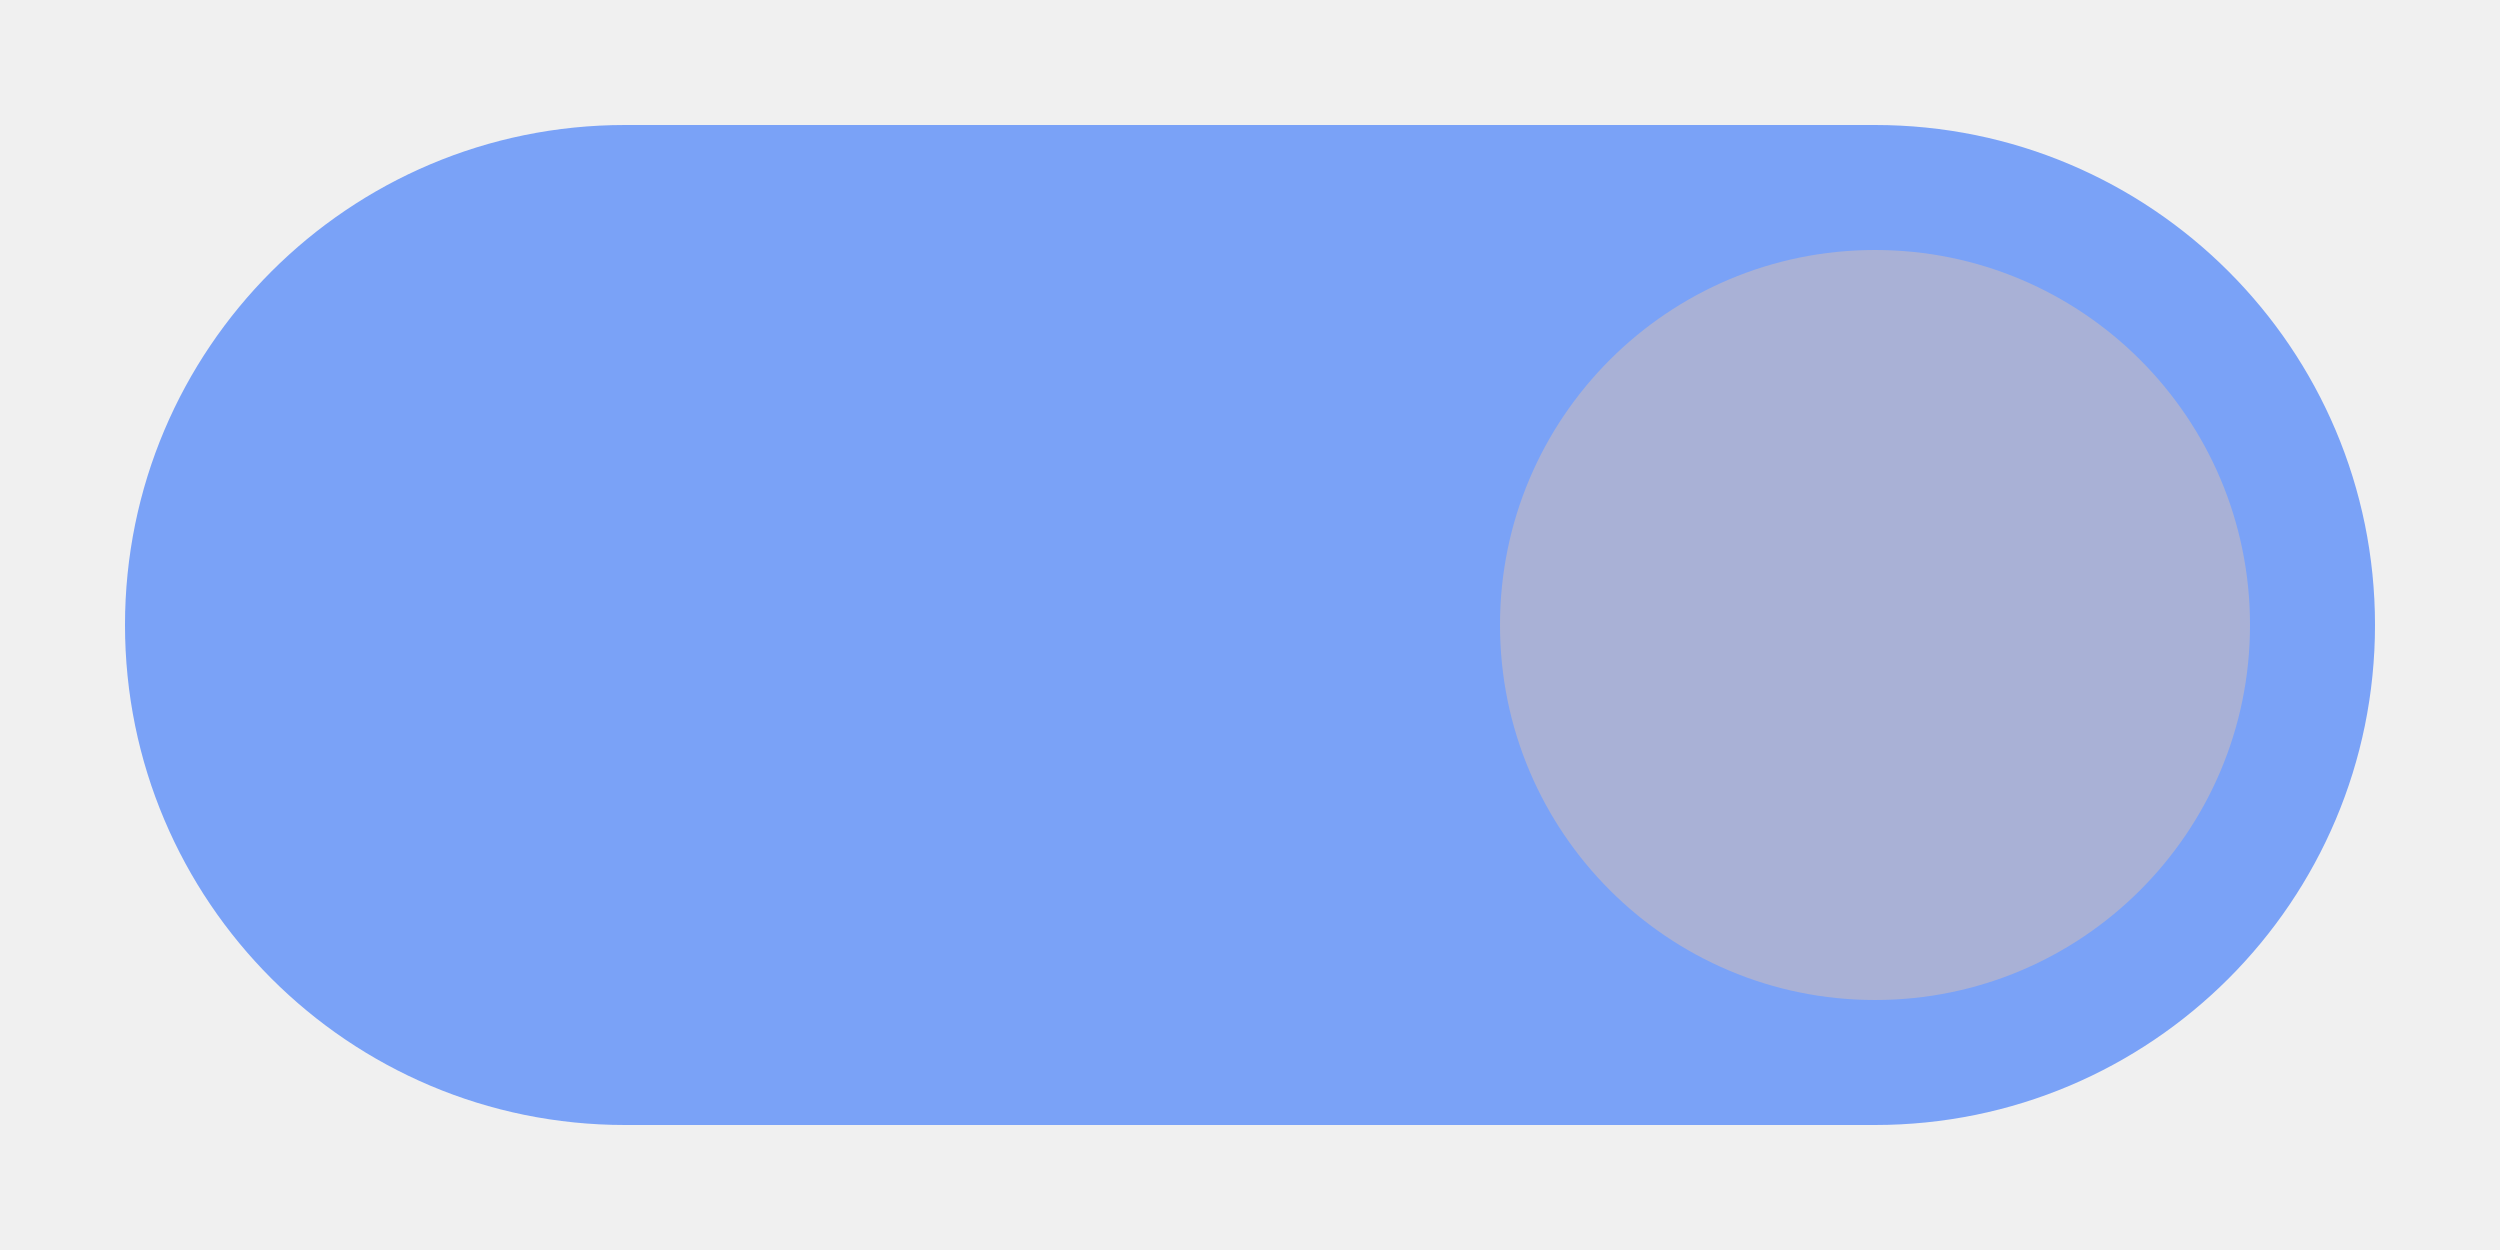
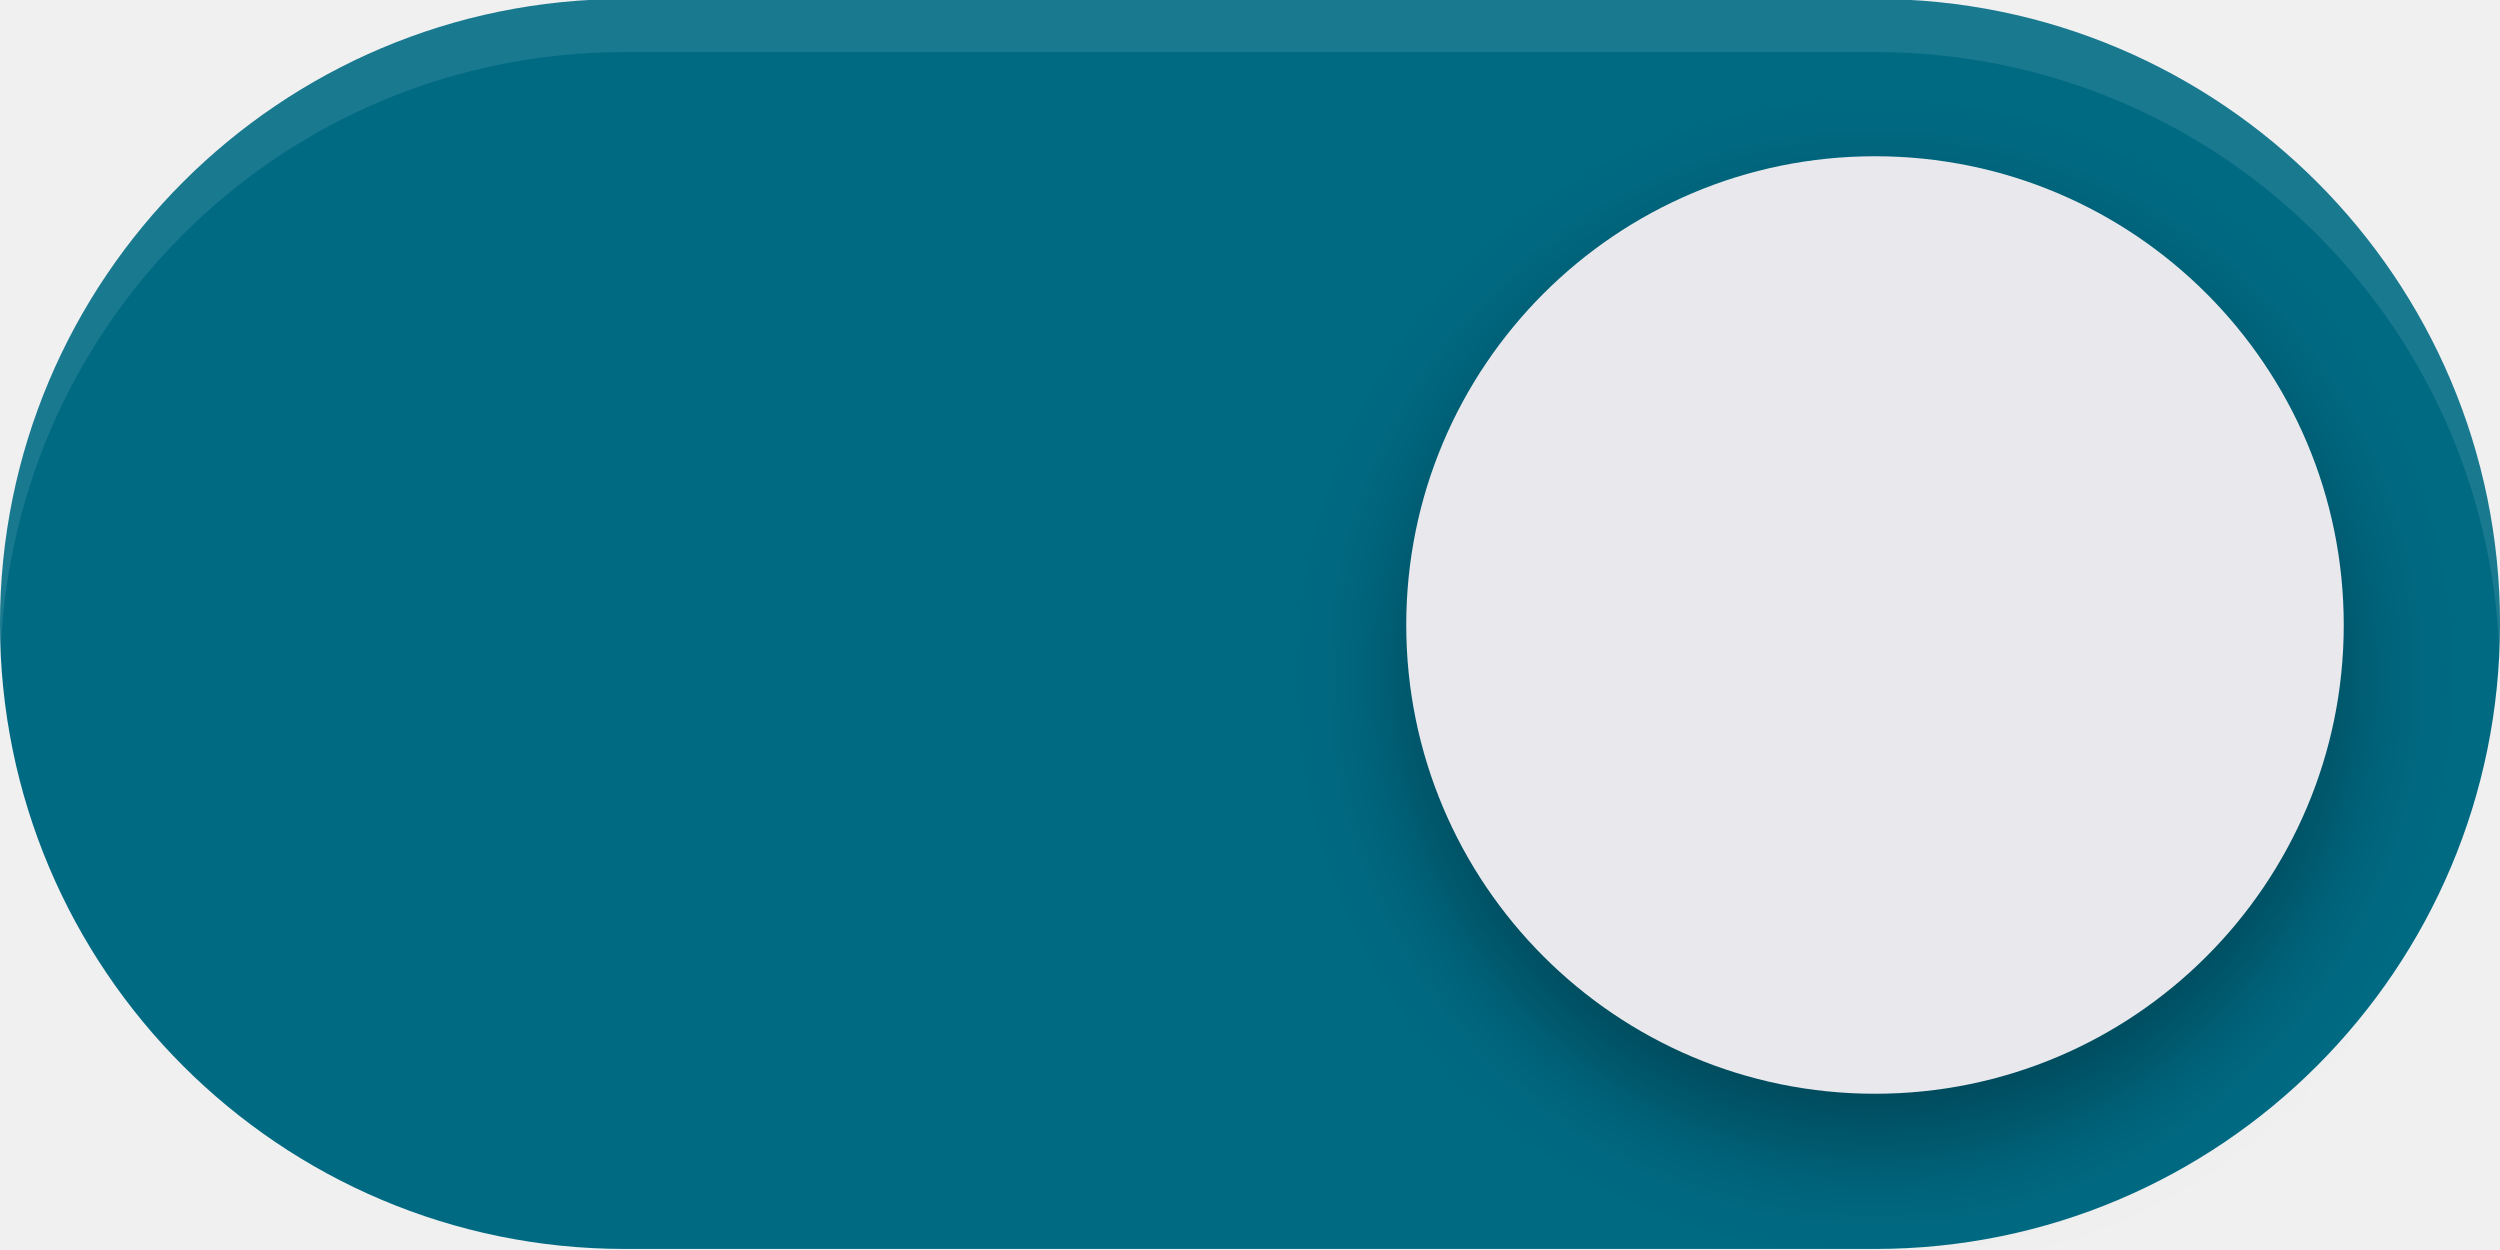
- <svg xmlns="http://www.w3.org/2000/svg" width="40" height="20" viewBox="0 0 40 20">
-   <rect x="2" y="2" width="36" height="16" ry="8" fill="#7aa2f7" />
-   <circle cx="30" cy="10" r="6" fill="#A9B1D6" />
+ <svg xmlns="http://www.w3.org/2000/svg" width="48" height="24" version="1.1" id="svg6">
+   <defs id="defs10">
+     <filter style="color-interpolation-filters:sRGB" id="filter863" x="-0.147" y="-0.147" width="1.294" height="1.294">
+       <feGaussianBlur stdDeviation="1.103" id="feGaussianBlur865" />
+     </filter>
+   </defs>
+   <rect transform="scale(-1,1)" x="-48" y="-0.02" width="48" height="24" rx="12" ry="12" fill="#009688" stroke-width="0" style="paint-order:stroke fill markers;fill:#006a83;fill-opacity:1" id="rect2" />
+   <circle cx="36" cy="13" r="9" fill="#ffffff" stroke-width="0" style="paint-order:stroke fill markers;fill:#000000;filter:url(#filter863);opacity:0.35" id="circle307" />
+   <circle cx="36" cy="12" r="9" fill="#ffffff" stroke-width="0" style="paint-order:stroke fill markers;fill:#e9e9ed;fill-opacity:1" id="circle4" />
+   <path id="rect876" style="paint-order:stroke fill markers;fill:#ffffff;opacity:0.1" d="M -12 -0.02 C -5.352 -0.02 0 5.332 0 11.98 C 0 12.152 -0.007 12.321 -0.014 12.49 C -0.279 6.081 -5.523 1 -12 1 L -36 1 C -42.477 1 -47.721 6.081 -47.986 12.49 C -47.993 12.321 -48 12.152 -48 11.98 C -48 5.332 -42.648 -0.02 -36 -0.02 L -12 -0.02 z " transform="scale(-1,1)" />
</svg>
